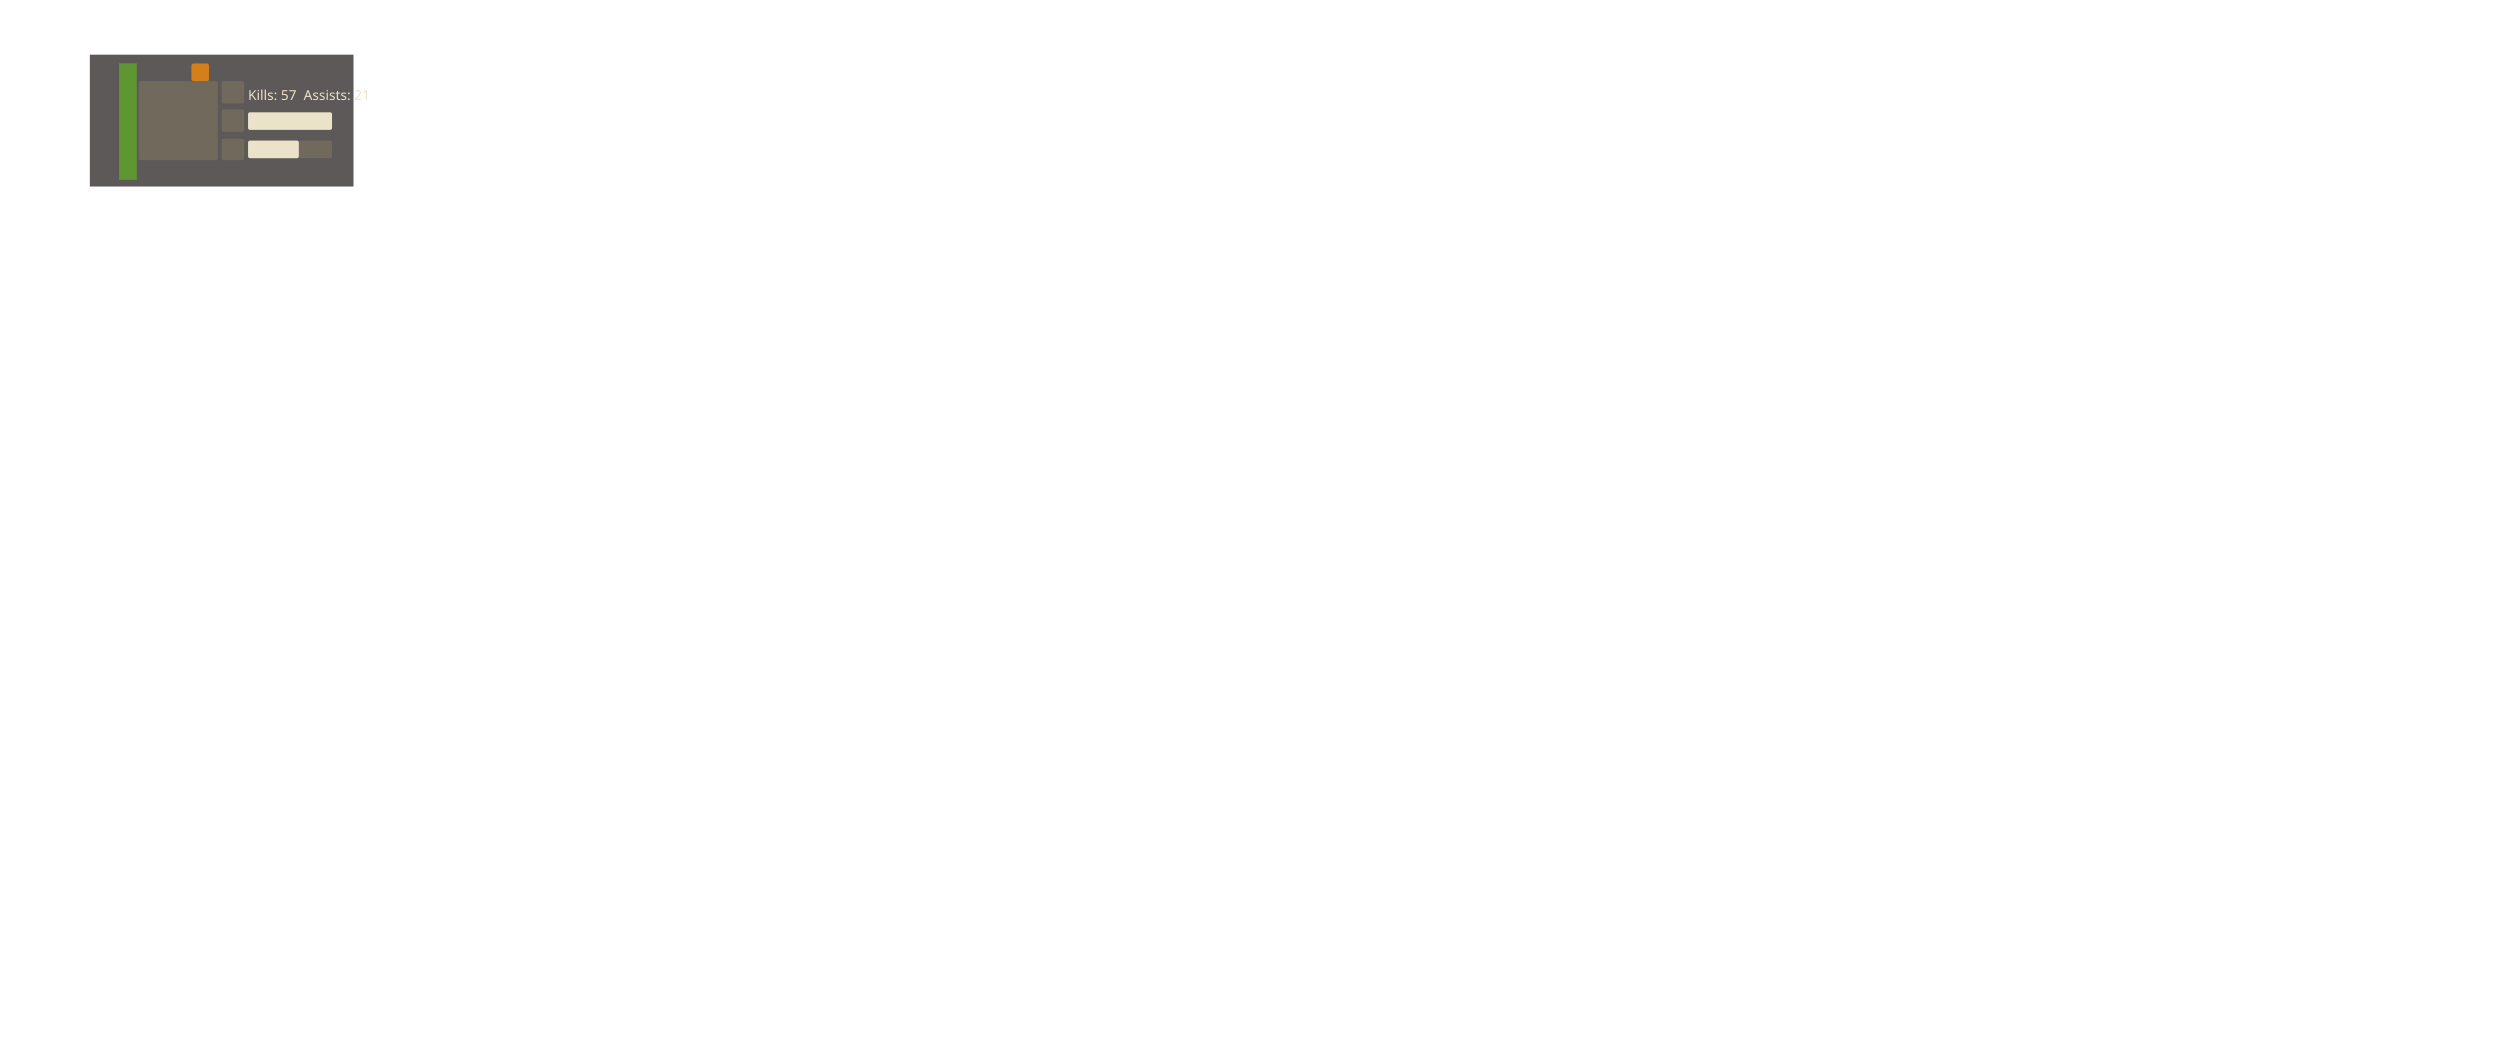
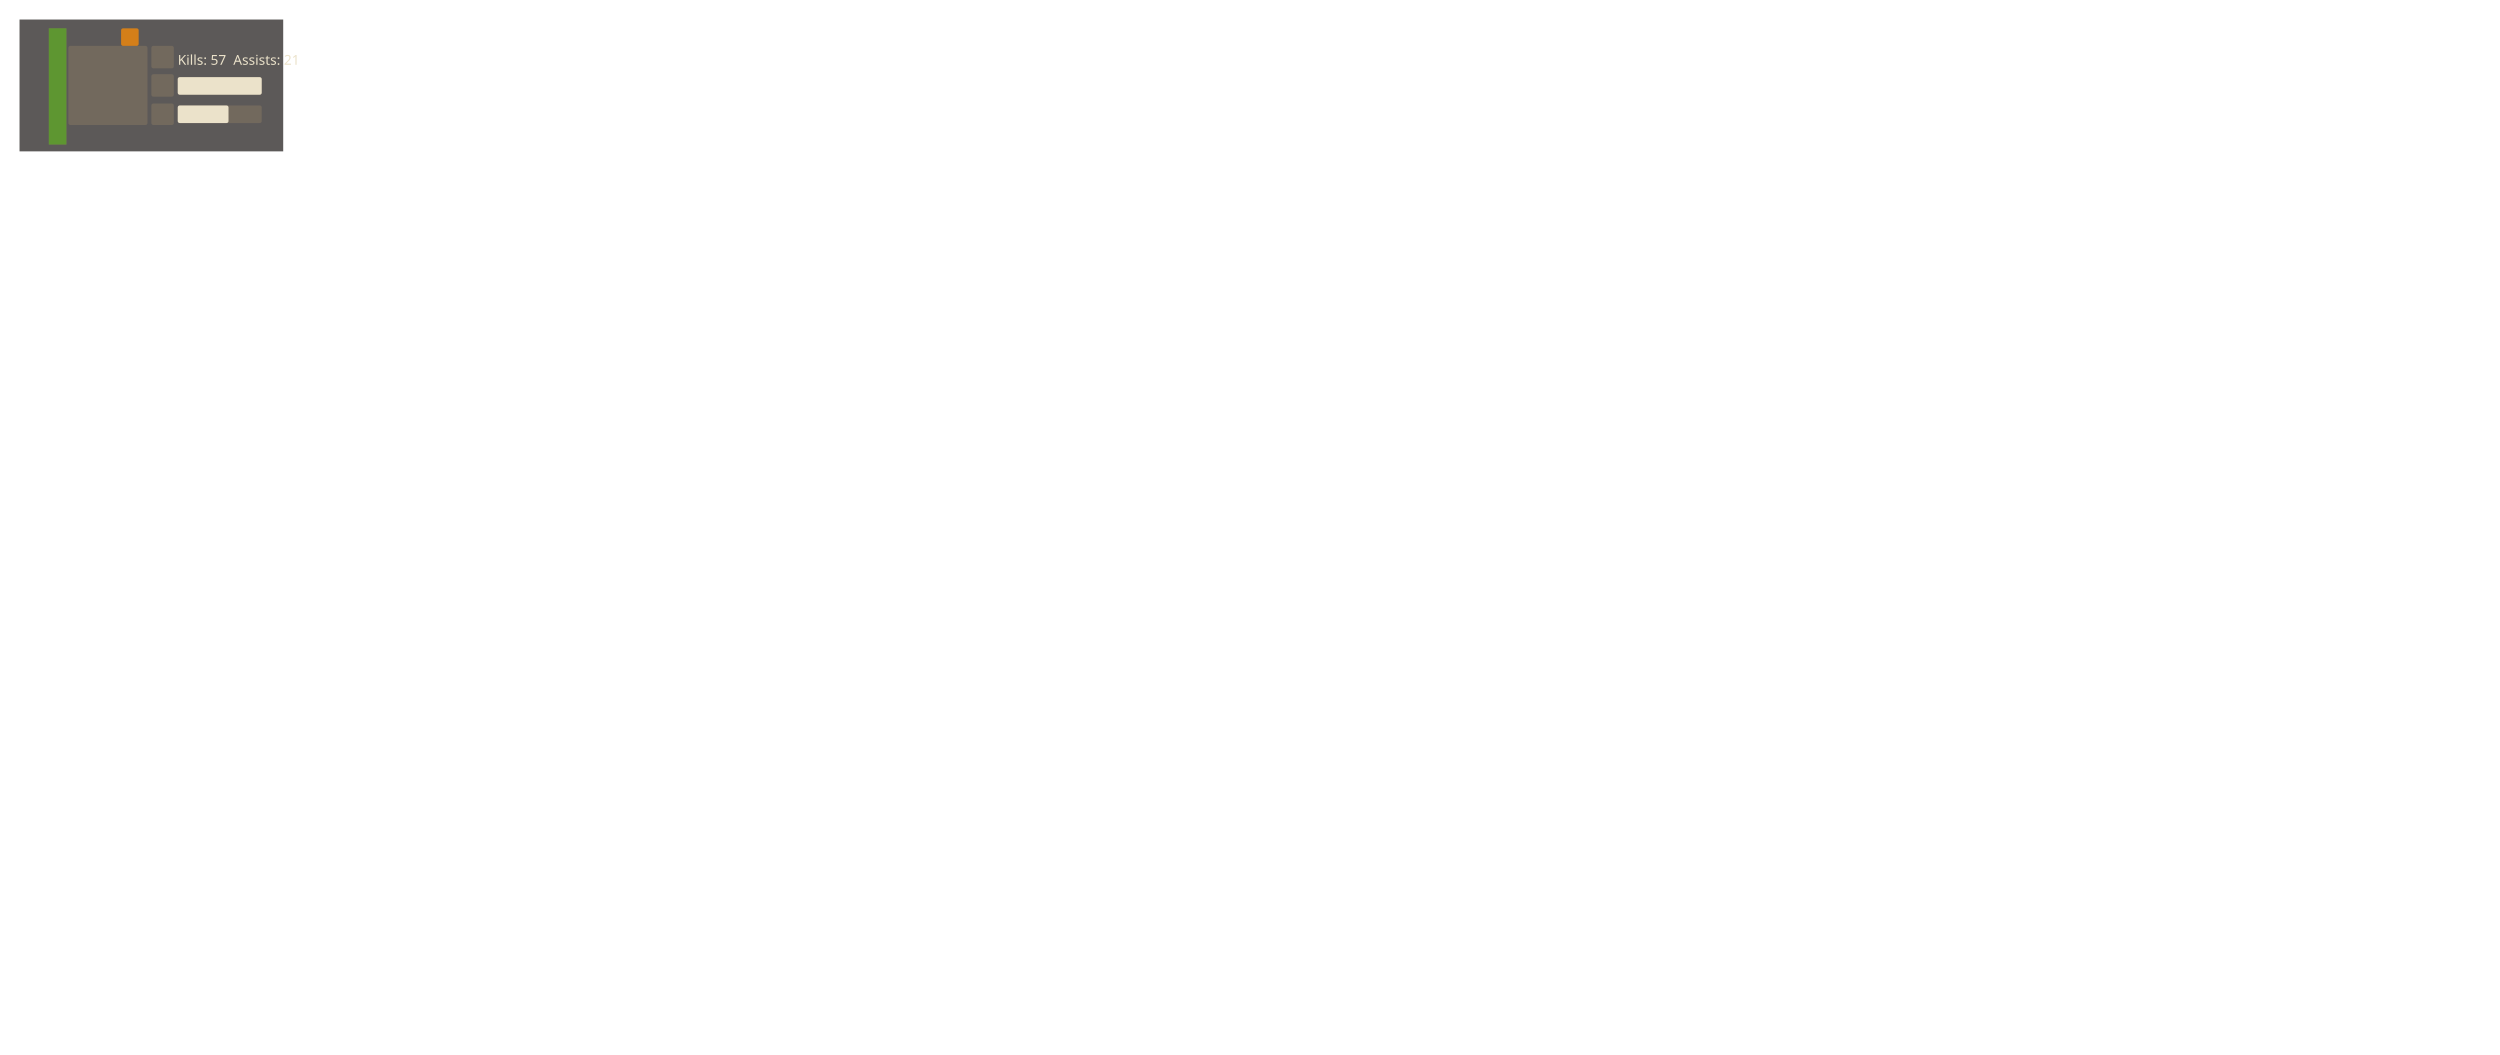
<svg xmlns="http://www.w3.org/2000/svg" width="2560" height="1080" viewBox="0 0 2560 1080" data-scale="1">
-   <rect x="92" y="56" width="270" height="135" fill="#2e2b2a" fill-opacity="0.78" data-e="3" />
-   <rect x="196" y="65" width="18" height="18" rx="2" fill="#d47f19" data-e="4" />
-   <rect x="122" y="65" width="18" height="119" fill="#756b5e" fill-opacity="0.9" data-e="5" />
-   <rect x="122" y="65" width="18" height="119" fill="#5e9631" data-e="6" />
-   <rect x="227" y="112" width="23" height="23" rx="2" fill="#756b5e" fill-opacity="0.9" data-e="7" />
-   <rect x="254" y="115" width="86" height="18" rx="2" fill="#756b5e" fill-opacity="0.9" data-e="8" />
-   <rect x="254" y="115" width="86" height="18" rx="2" fill="#ebe2ca" data-e="9" />
-   <rect x="227" y="83" width="23" height="23" rx="2" fill="#756b5e" fill-opacity="0.9" data-e="10" />
-   <text x="254" y="102.35" font-family="TF2 Secondary" font-size="14" font-weight="500" fill="#ebe2ca" xml:space="preserve" data-e="11">Kills: 57  Assists: 21</text>
-   <rect x="227" y="142" width="23" height="22" rx="2" fill="#756b5e" fill-opacity="0.9" data-e="12" />
-   <rect x="254" y="144" width="86" height="18" rx="2" fill="#756b5e" fill-opacity="0.9" data-e="13" />
-   <rect x="254" y="144" width="52" height="18" rx="2" fill="#ebe2ca" data-e="14" />
-   <rect x="142" y="83" width="81" height="81" rx="2" fill="#756b5e" fill-opacity="0.9" data-e="15" />
+   <rect x="20" y="20" width="270" height="135" fill="#2e2b2a" fill-opacity="0.78" data-e="3" />
+   <rect x="70" y="47" width="81" height="81" rx="2" fill="#756b5e" fill-opacity="0.9" data-e="4" />
+   <rect x="124" y="29" width="18" height="18" rx="2" fill="#d47f19" data-e="5" />
+   <rect x="50" y="29" width="18" height="119" fill="#756b5e" fill-opacity="0.9" data-e="6" />
+   <rect x="50" y="29" width="18" height="119" fill="#5e9631" data-e="7" />
+   <rect x="155" y="76" width="23" height="23" rx="2" fill="#756b5e" fill-opacity="0.9" data-e="8" />
+   <rect x="182" y="79" width="86" height="18" rx="2" fill="#756b5e" fill-opacity="0.9" data-e="9" />
+   <rect x="182" y="79" width="86" height="18" rx="2" fill="#ebe2ca" data-e="10" />
+   <rect x="155" y="47" width="23" height="23" rx="2" fill="#756b5e" fill-opacity="0.9" data-e="11" />
+   <text x="182" y="66.35" font-family="TF2 Secondary" font-size="14" font-weight="500" fill="#ebe2ca" xml:space="preserve" data-e="12">Kills: 57  Assists: 21</text>
+   <rect x="155" y="106" width="23" height="22" rx="2" fill="#756b5e" fill-opacity="0.9" data-e="13" />
+   <rect x="182" y="108" width="86" height="18" rx="2" fill="#756b5e" fill-opacity="0.9" data-e="14" />
+   <rect x="182" y="108" width="52" height="18" rx="2" fill="#ebe2ca" data-e="15" />
</svg>
